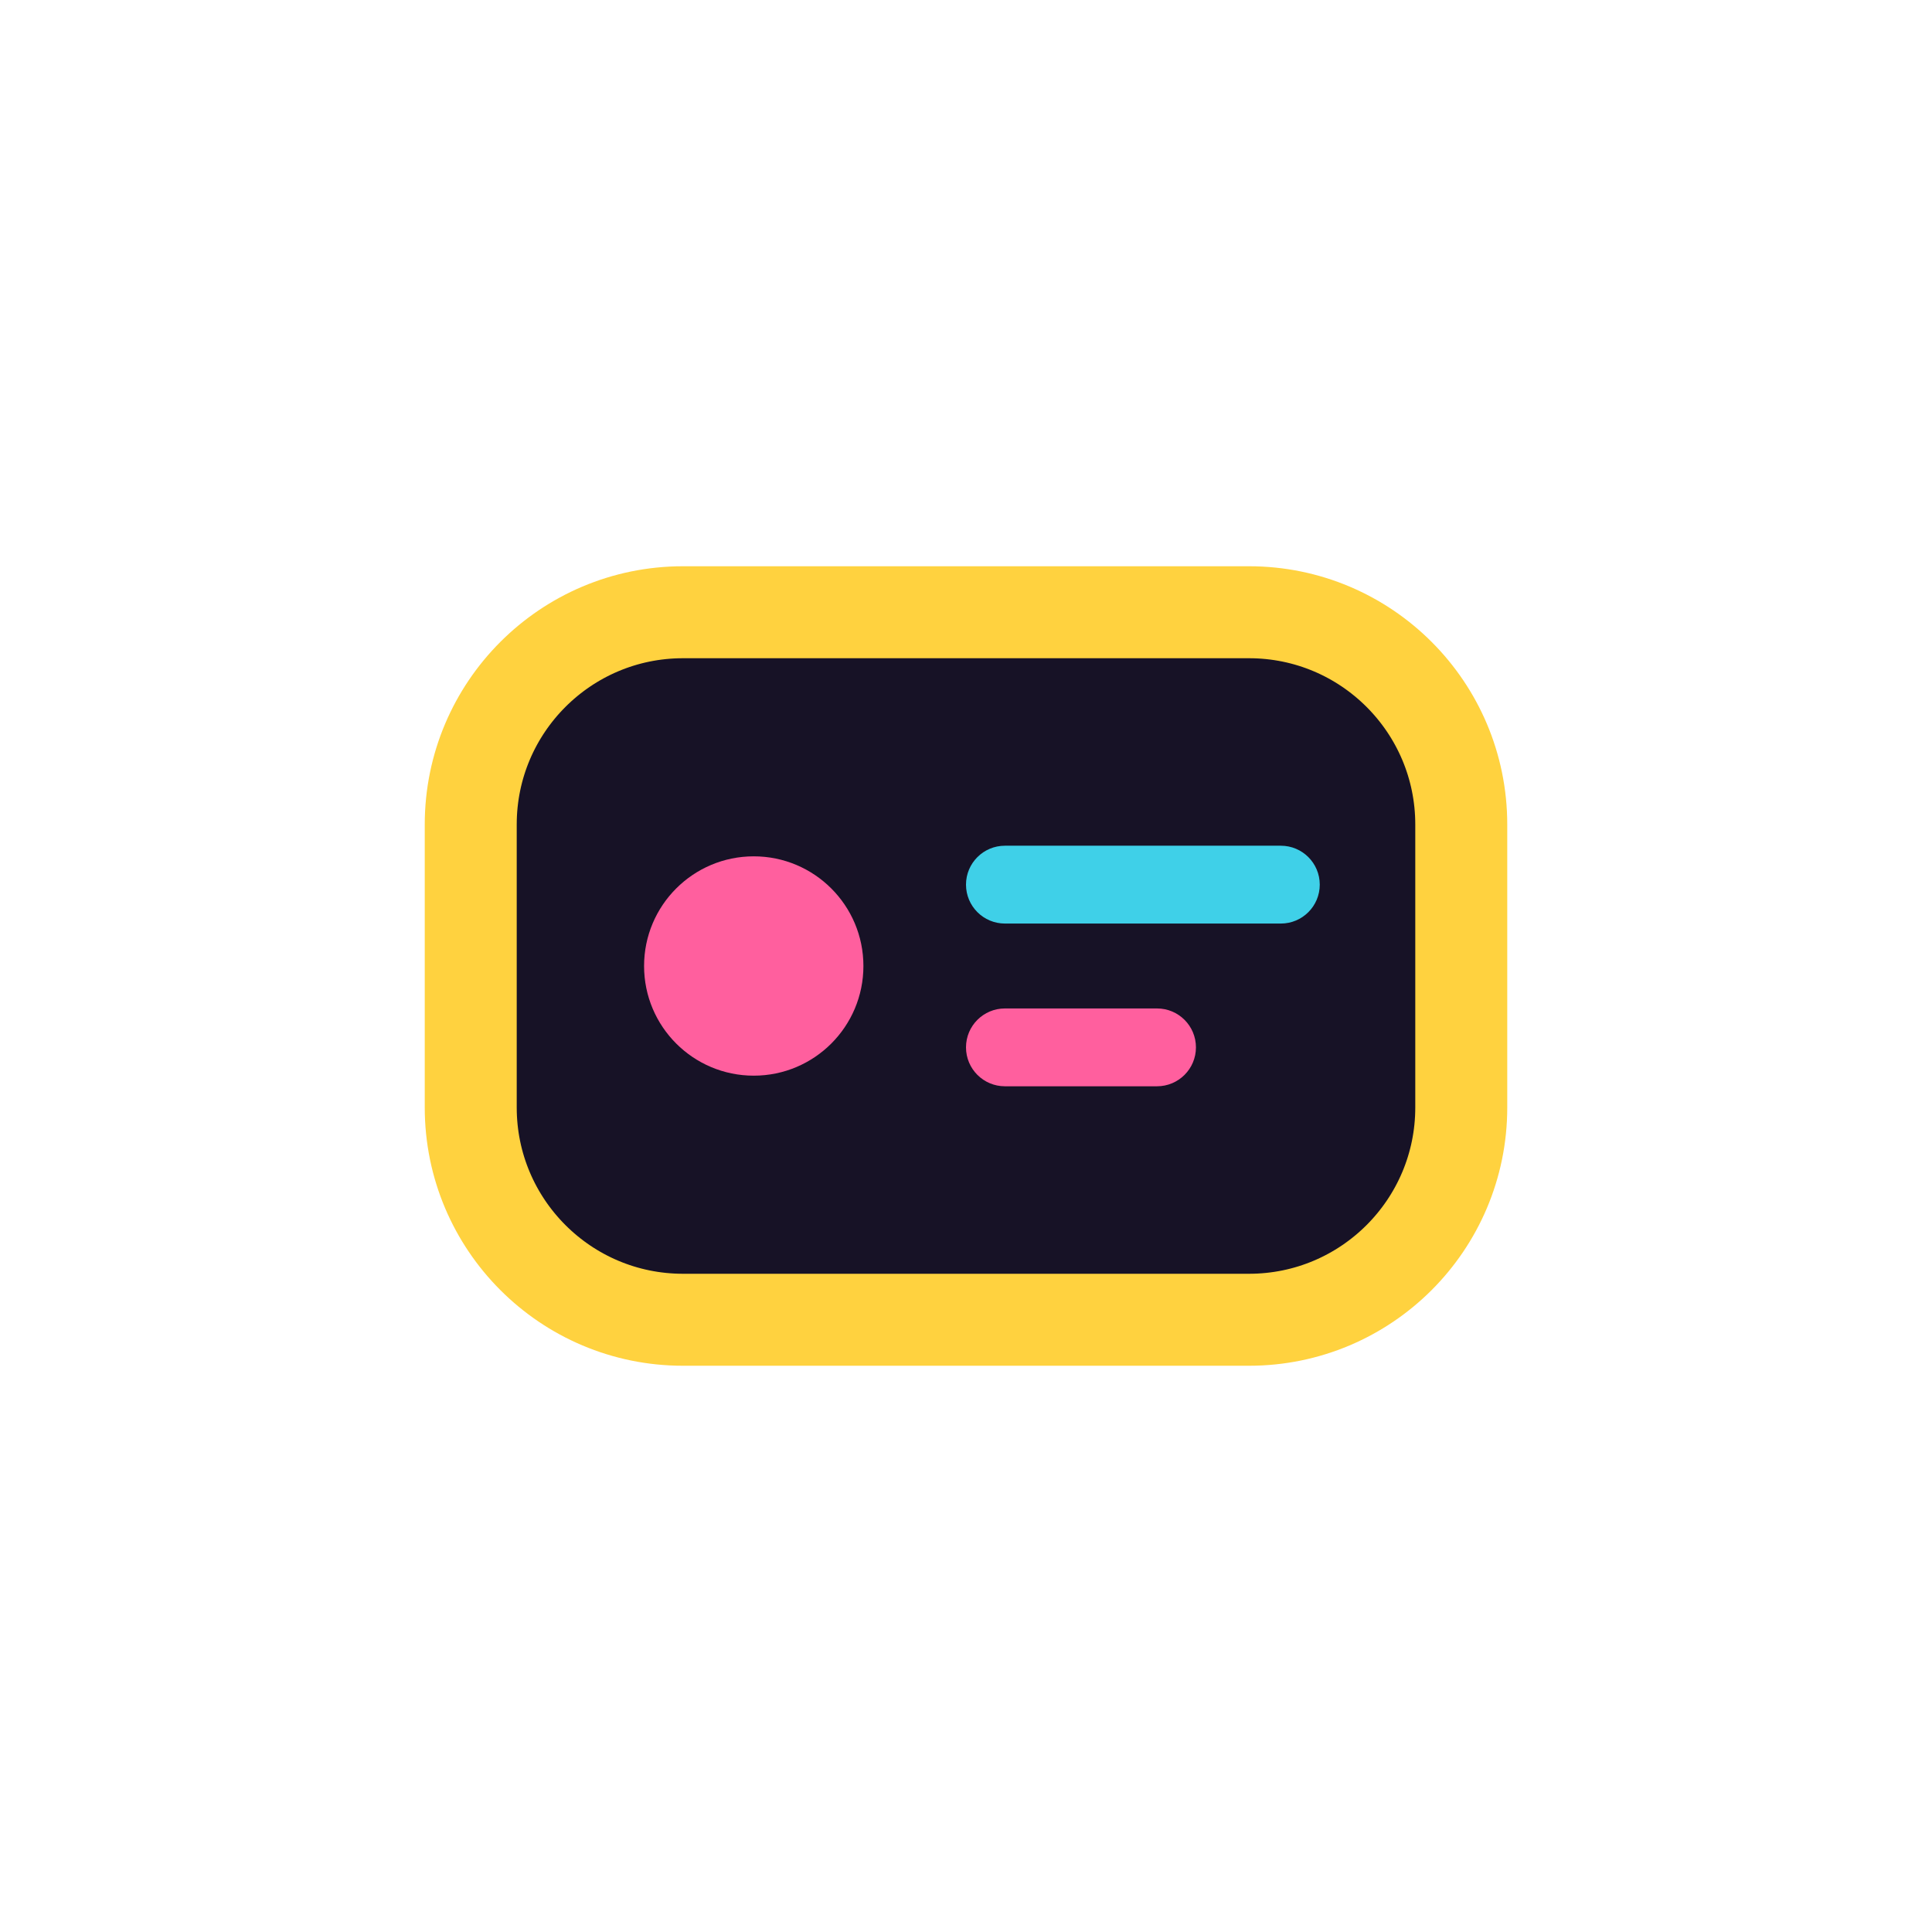
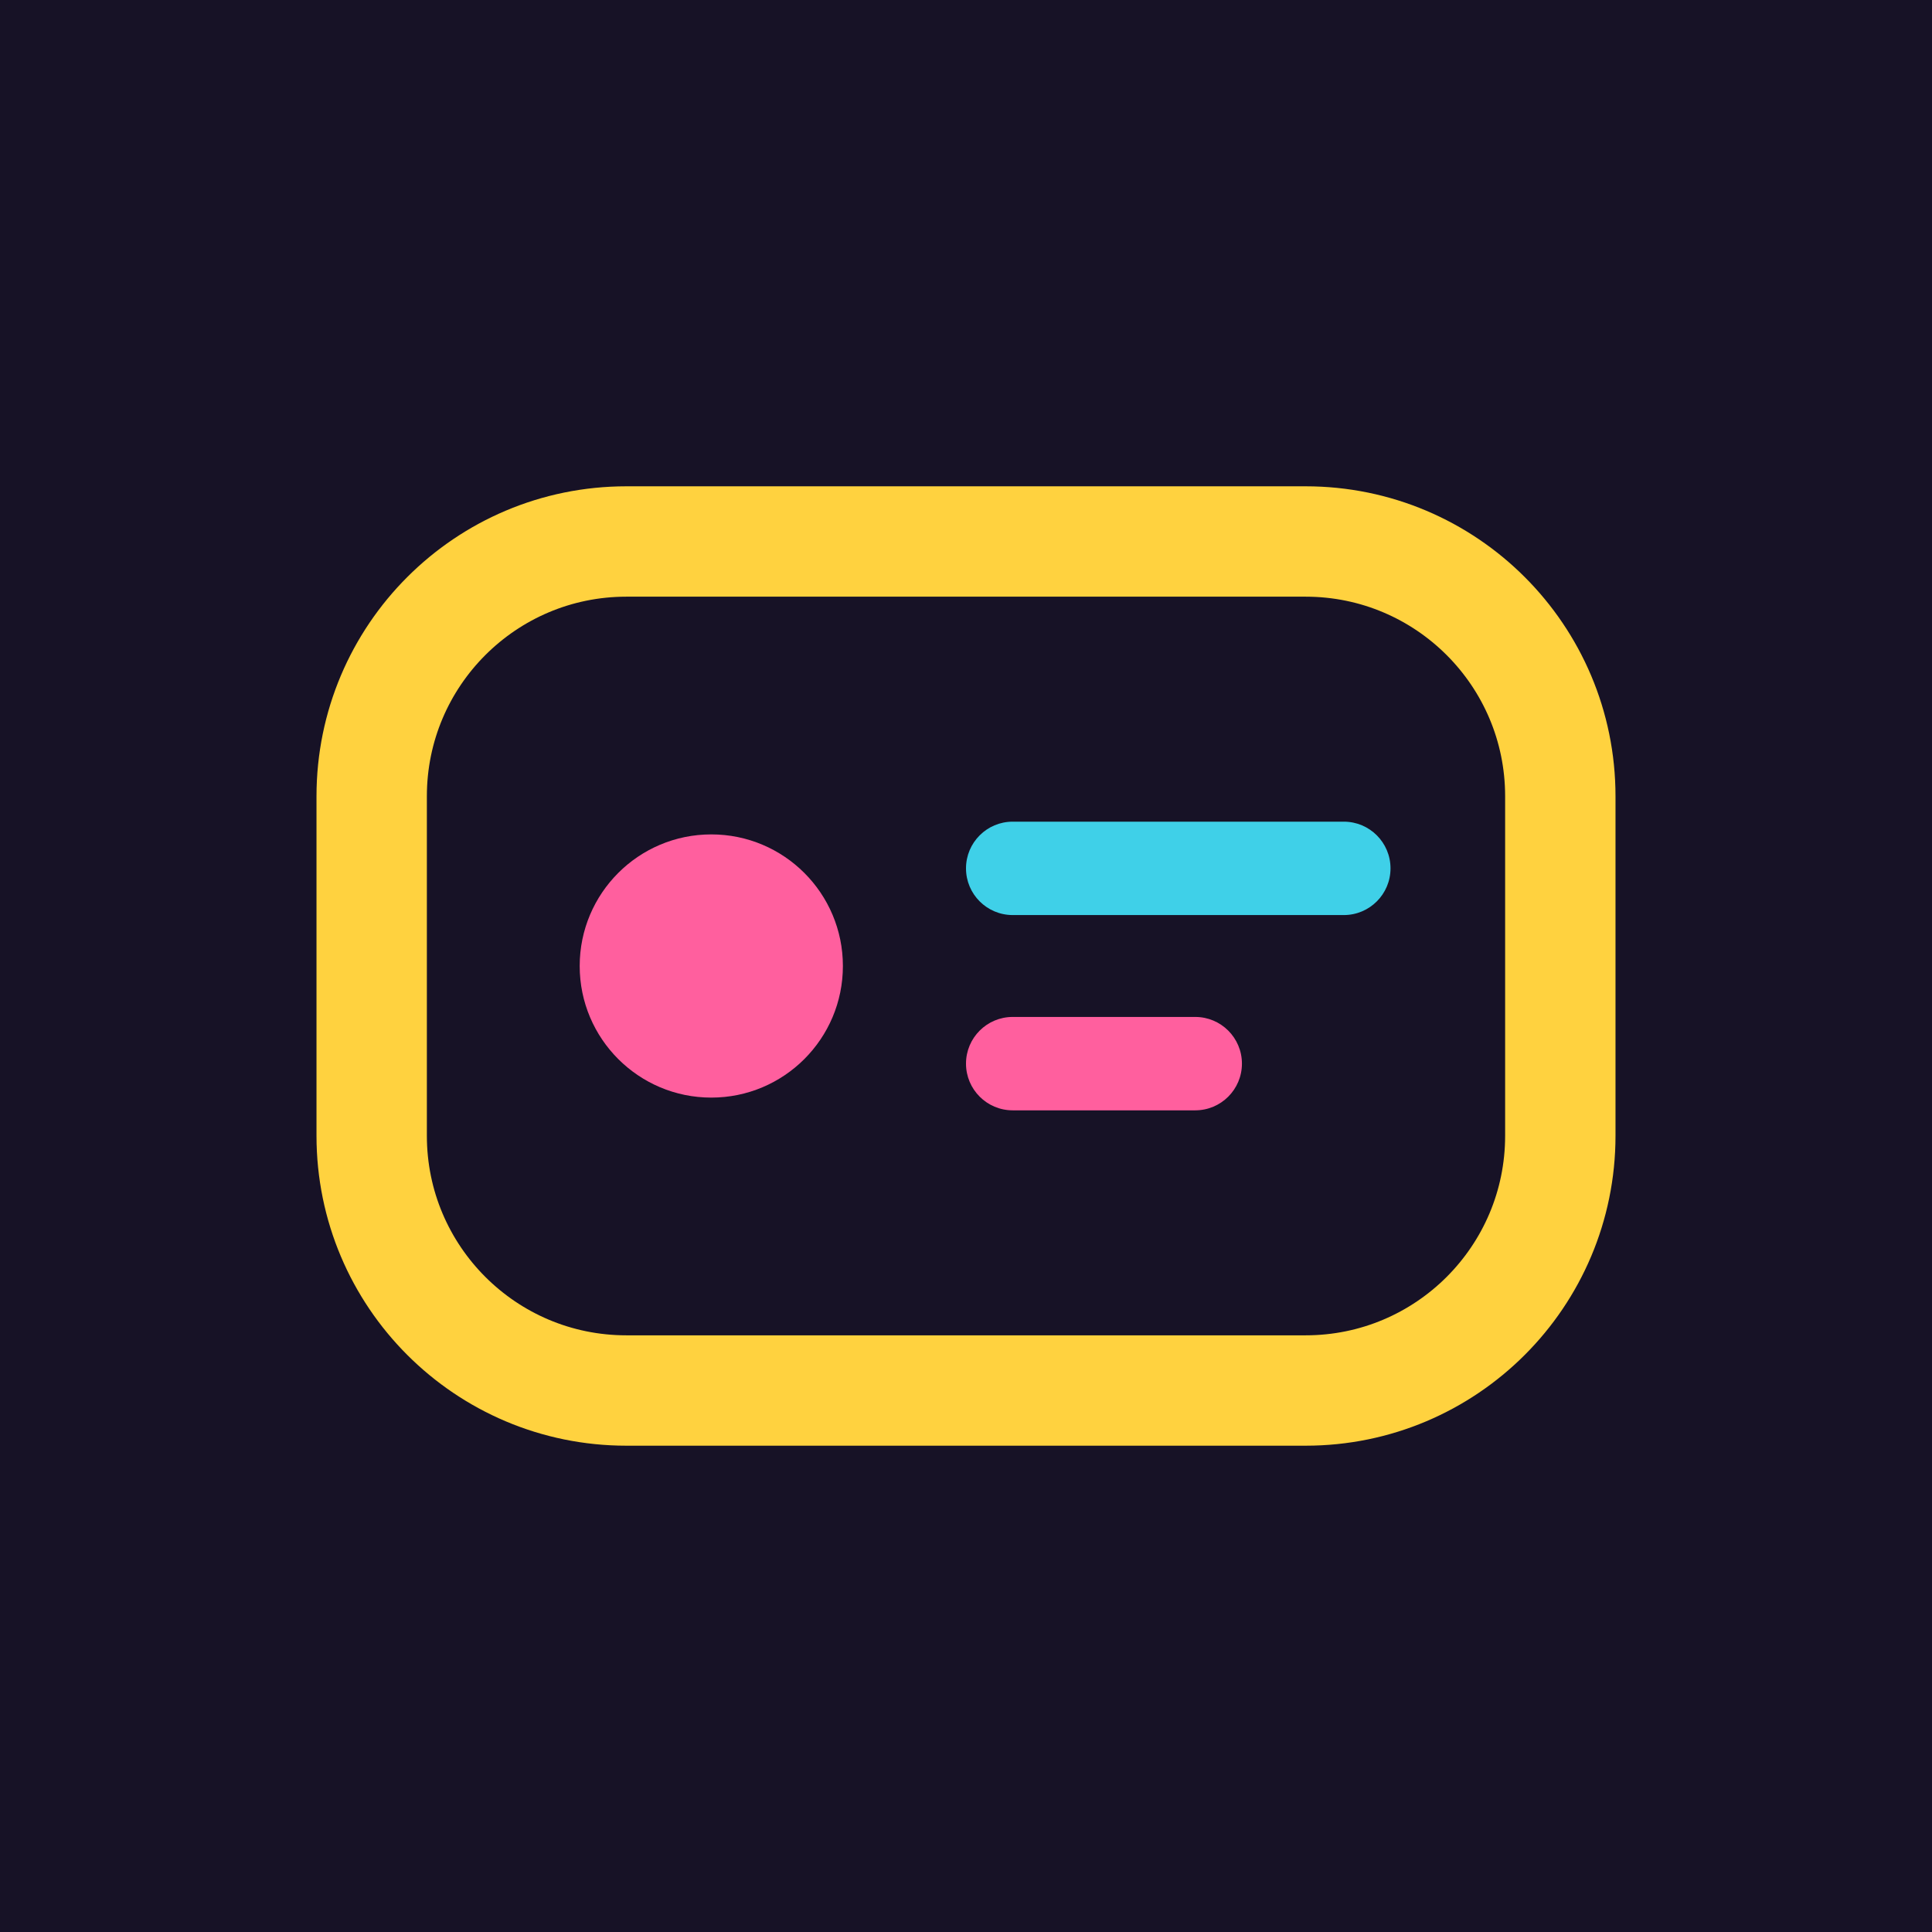
<svg xmlns="http://www.w3.org/2000/svg" width="1024" height="1024" viewBox="0 0 1024 1024" role="img" aria-label="PocketJS avatar">
-   <rect width="1024" height="1024" fill="#ffffff" />
-   <g transform="translate(212 212) scale(18.75)">
+   <rect width="1024" height="1024" fill="#171226" />
+   <g transform="translate(152 152) scale(22.5)">
    <rect x="2" y="6" width="28" height="20" rx="6" fill="#171226" stroke="#ffd23f" stroke-width="2.6" stroke-linejoin="round" />
    <circle cx="10" cy="16" r="3.1" fill="#ff5f9e" />
    <rect x="16" y="12.6" width="10" height="2.2" rx="1.1" fill="#3fd0e8" />
    <rect x="16" y="17.2" width="6.5" height="2.2" rx="1.1" fill="#ff5f9e" />
  </g>
</svg>
